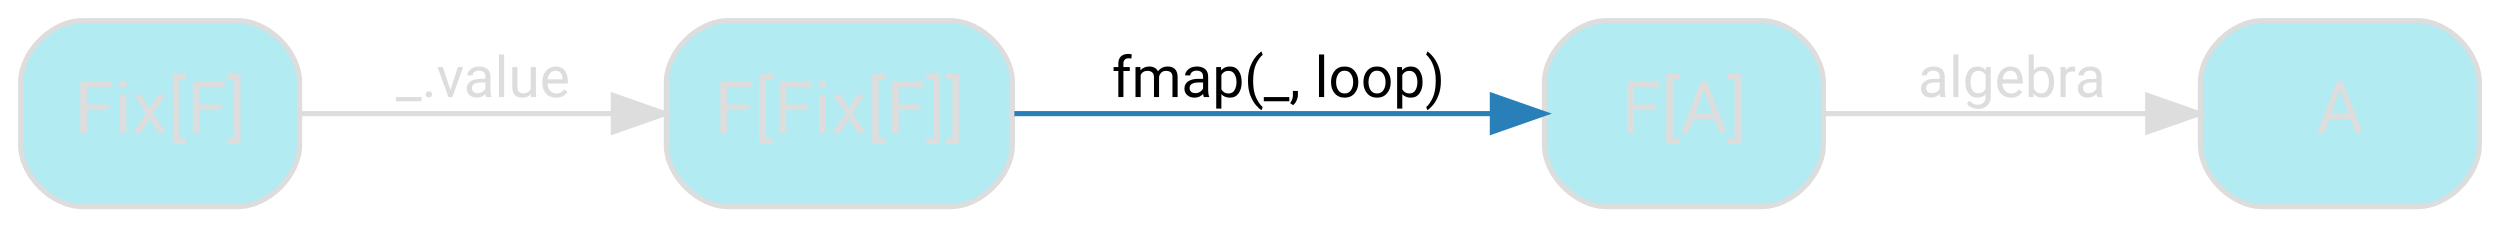
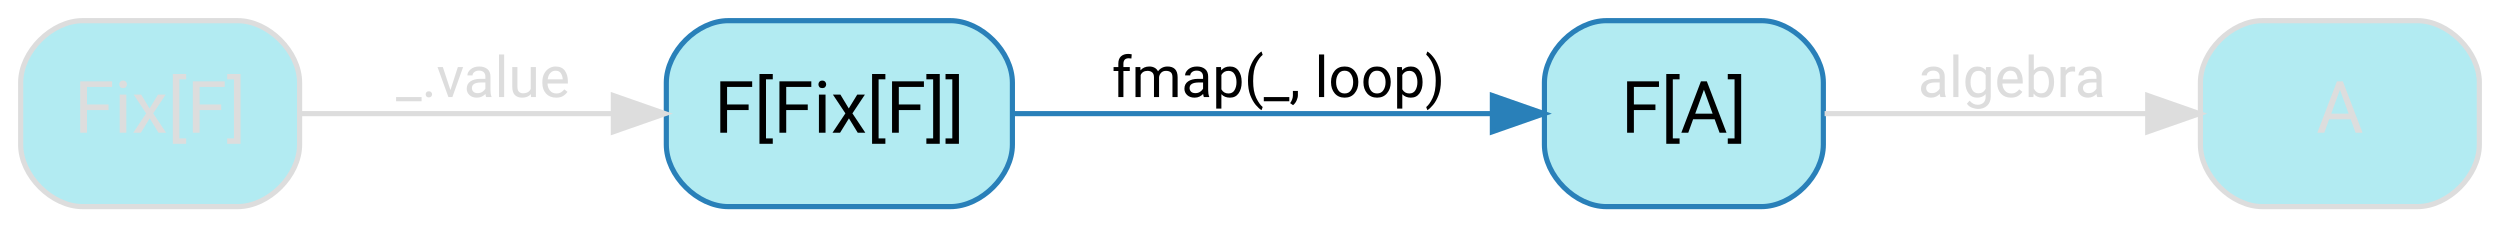
<svg xmlns="http://www.w3.org/2000/svg" width="484pt" height="44pt" viewBox="0.00 0.00 484.00 44.00">
  <g id="graph0" class="graph" transform="scale(1 1) rotate(0) translate(4 40)">
    <g id="node1" class="node">
-       <path fill="#b2ebf2" stroke="#dddddd" d="M180,-36C180,-36 137,-36 137,-36 131,-36 125,-30 125,-24 125,-24 125,-12 125,-12 125,-6 131,0 137,0 137,0 180,0 180,0 186,0 192,-6 192,-12 192,-12 192,-24 192,-24 192,-30 186,-36 180,-36" />
-       <text text-anchor="middle" x="158.5" y="-14.3" font-family="Segoe UI,Roboto,Helvetica,Arial,sans-serif" font-size="14.00" fill="#dddddd">F[Fix[F]]</text>
+       <path fill="#b2ebf2" stroke="#2980b9" d="M180,-36C180,-36 137,-36 137,-36 131,-36 125,-30 125,-24 125,-24 125,-12 125,-12 125,-6 131,0 137,0 137,0 180,0 180,0 186,0 192,-6 192,-12 192,-12 192,-24 192,-24 192,-30 186,-36 180,-36" />
+       <text text-anchor="middle" x="158.5" y="-14.3" font-family="Segoe UI,Roboto,Helvetica,Arial,sans-serif" font-size="14.00" fill="#000000">F[Fix[F]]</text>
    </g>
    <g id="node2" class="node">
-       <path fill="#b2ebf2" stroke="#dddddd" d="M337,-36C337,-36 307,-36 307,-36 301,-36 295,-30 295,-24 295,-24 295,-12 295,-12 295,-6 301,0 307,0 307,0 337,0 337,0 343,0 349,-6 349,-12 349,-12 349,-24 349,-24 349,-30 343,-36 337,-36" />
-       <text text-anchor="middle" x="322" y="-14.3" font-family="Segoe UI,Roboto,Helvetica,Arial,sans-serif" font-size="14.00" fill="#dddddd">F[A]</text>
+       <path fill="#b2ebf2" stroke="#2980b9" d="M337,-36C337,-36 307,-36 307,-36 301,-36 295,-30 295,-24 295,-24 295,-12 295,-12 295,-6 301,0 307,0 307,0 337,0 337,0 343,0 349,-6 349,-12 349,-12 349,-24 349,-24 349,-30 343,-36 337,-36" />
+       <text text-anchor="middle" x="322" y="-14.3" font-family="Segoe UI,Roboto,Helvetica,Arial,sans-serif" font-size="14.00" fill="#000000">F[A]</text>
    </g>
    <g id="edge2" class="edge">
      <path fill="none" stroke="#2980b9" d="M192.377,-18C219.333,-18 257.01,-18 284.799,-18" />
      <polygon fill="#2980b9" stroke="#2980b9" points="284.923,-21.5 294.923,-18 284.923,-14.5 284.923,-21.5" />
      <text text-anchor="middle" x="243.5" y="-21.2" font-family="Segoe UI,Roboto,Helvetica,Arial,sans-serif" font-size="11.00" fill="#000000">fmap(_, loop)</text>
    </g>
    <g id="node4" class="node">
      <path fill="#b2ebf2" stroke="#dddddd" d="M464,-36C464,-36 434,-36 434,-36 428,-36 422,-30 422,-24 422,-24 422,-12 422,-12 422,-6 428,0 434,0 434,0 464,0 464,0 470,0 476,-6 476,-12 476,-12 476,-24 476,-24 476,-30 470,-36 464,-36" />
      <text text-anchor="middle" x="449" y="-14.3" font-family="Segoe UI,Roboto,Helvetica,Arial,sans-serif" font-size="14.00" fill="#dddddd">A</text>
    </g>
    <g id="edge3" class="edge">
      <path fill="none" stroke="#dddddd" d="M349.245,-18C367.492,-18 391.746,-18 411.769,-18" />
      <polygon fill="#dddddd" stroke="#dddddd" points="411.8,-21.5 421.8,-18 411.8,-14.5 411.8,-21.5" />
      <text text-anchor="middle" x="385.5" y="-21.2" font-family="Segoe UI,Roboto,Helvetica,Arial,sans-serif" font-size="11.00" fill="#dddddd">algebra</text>
    </g>
    <g id="node3" class="node">
      <path fill="#b2ebf2" stroke="#dddddd" d="M42,-36C42,-36 12,-36 12,-36 6,-36 0,-30 0,-24 0,-24 0,-12 0,-12 0,-6 6,0 12,0 12,0 42,0 42,0 48,0 54,-6 54,-12 54,-12 54,-24 54,-24 54,-30 48,-36 42,-36" />
      <text text-anchor="middle" x="27" y="-14.3" font-family="Segoe UI,Roboto,Helvetica,Arial,sans-serif" font-size="14.00" fill="#dddddd">Fix[F]</text>
    </g>
    <g id="edge1" class="edge">
      <path fill="none" stroke="#dddddd" d="M54.247,-18C71.672,-18 94.667,-18 114.627,-18" />
      <polygon fill="#dddddd" stroke="#dddddd" points="114.742,-21.5 124.742,-18 114.742,-14.5 114.742,-21.5" />
      <text text-anchor="middle" x="89.5" y="-21.2" font-family="Segoe UI,Roboto,Helvetica,Arial,sans-serif" font-size="11.00" fill="#dddddd">_.value</text>
    </g>
  </g>
</svg>
